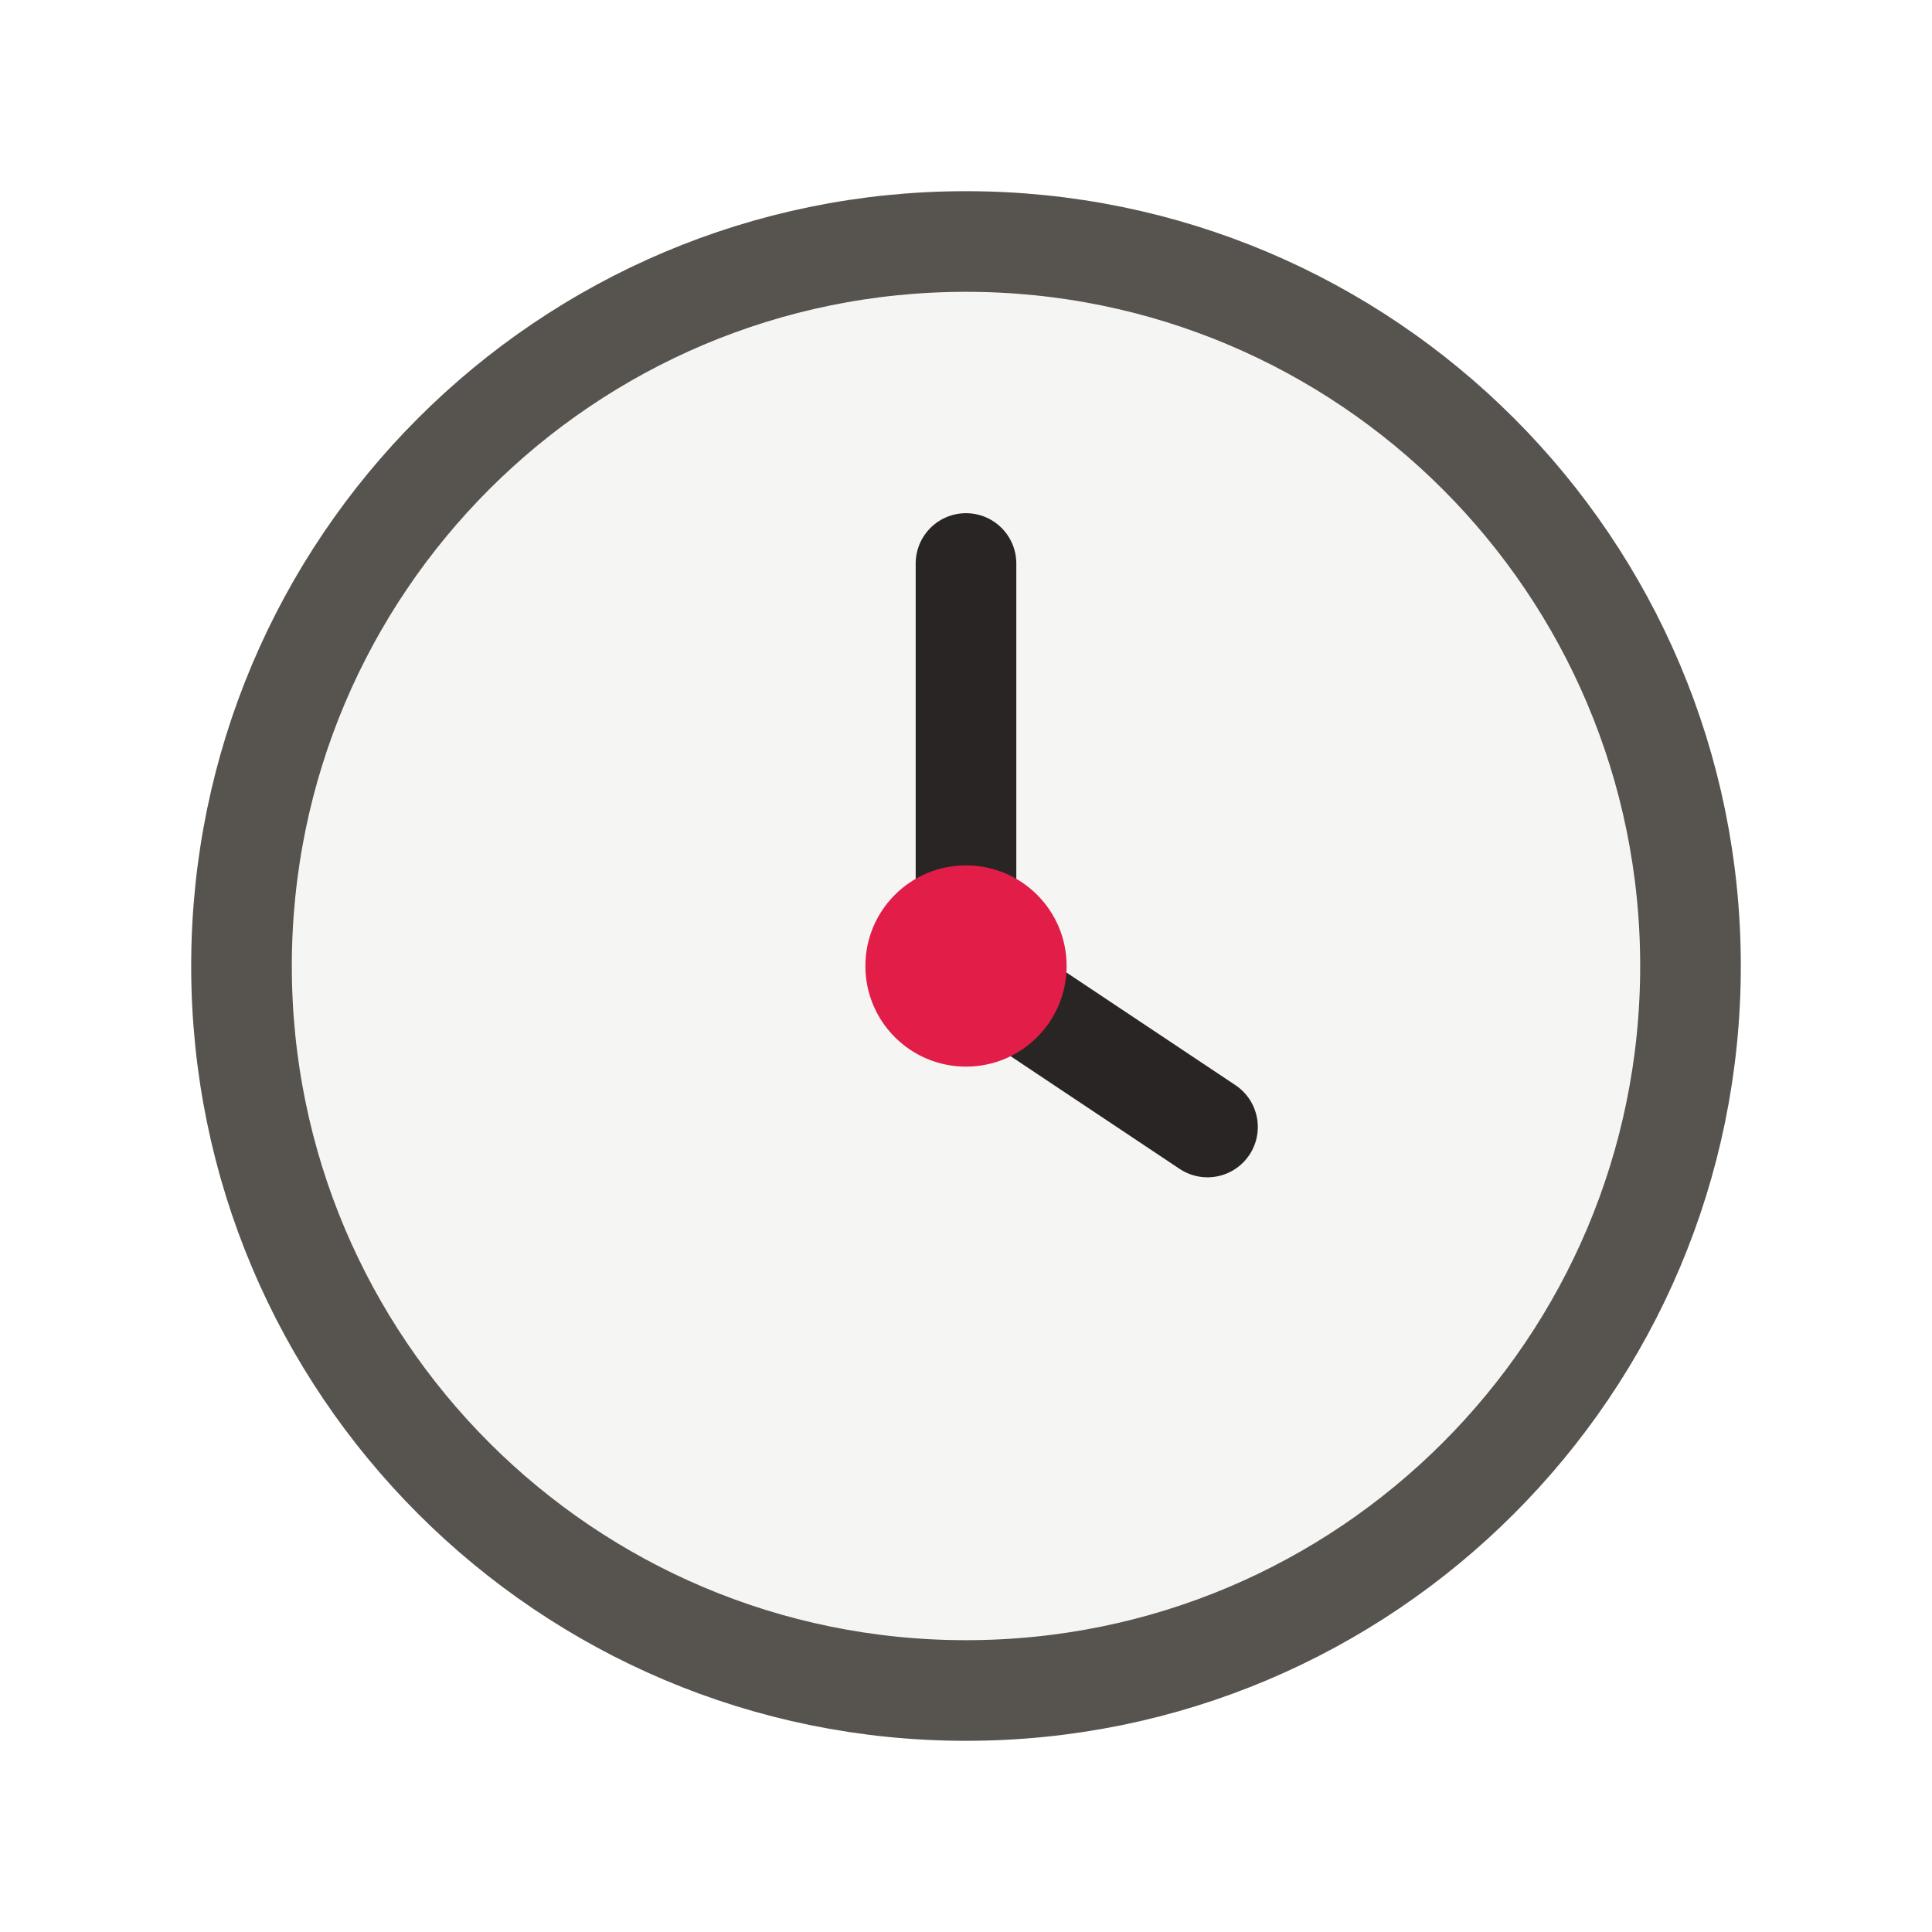
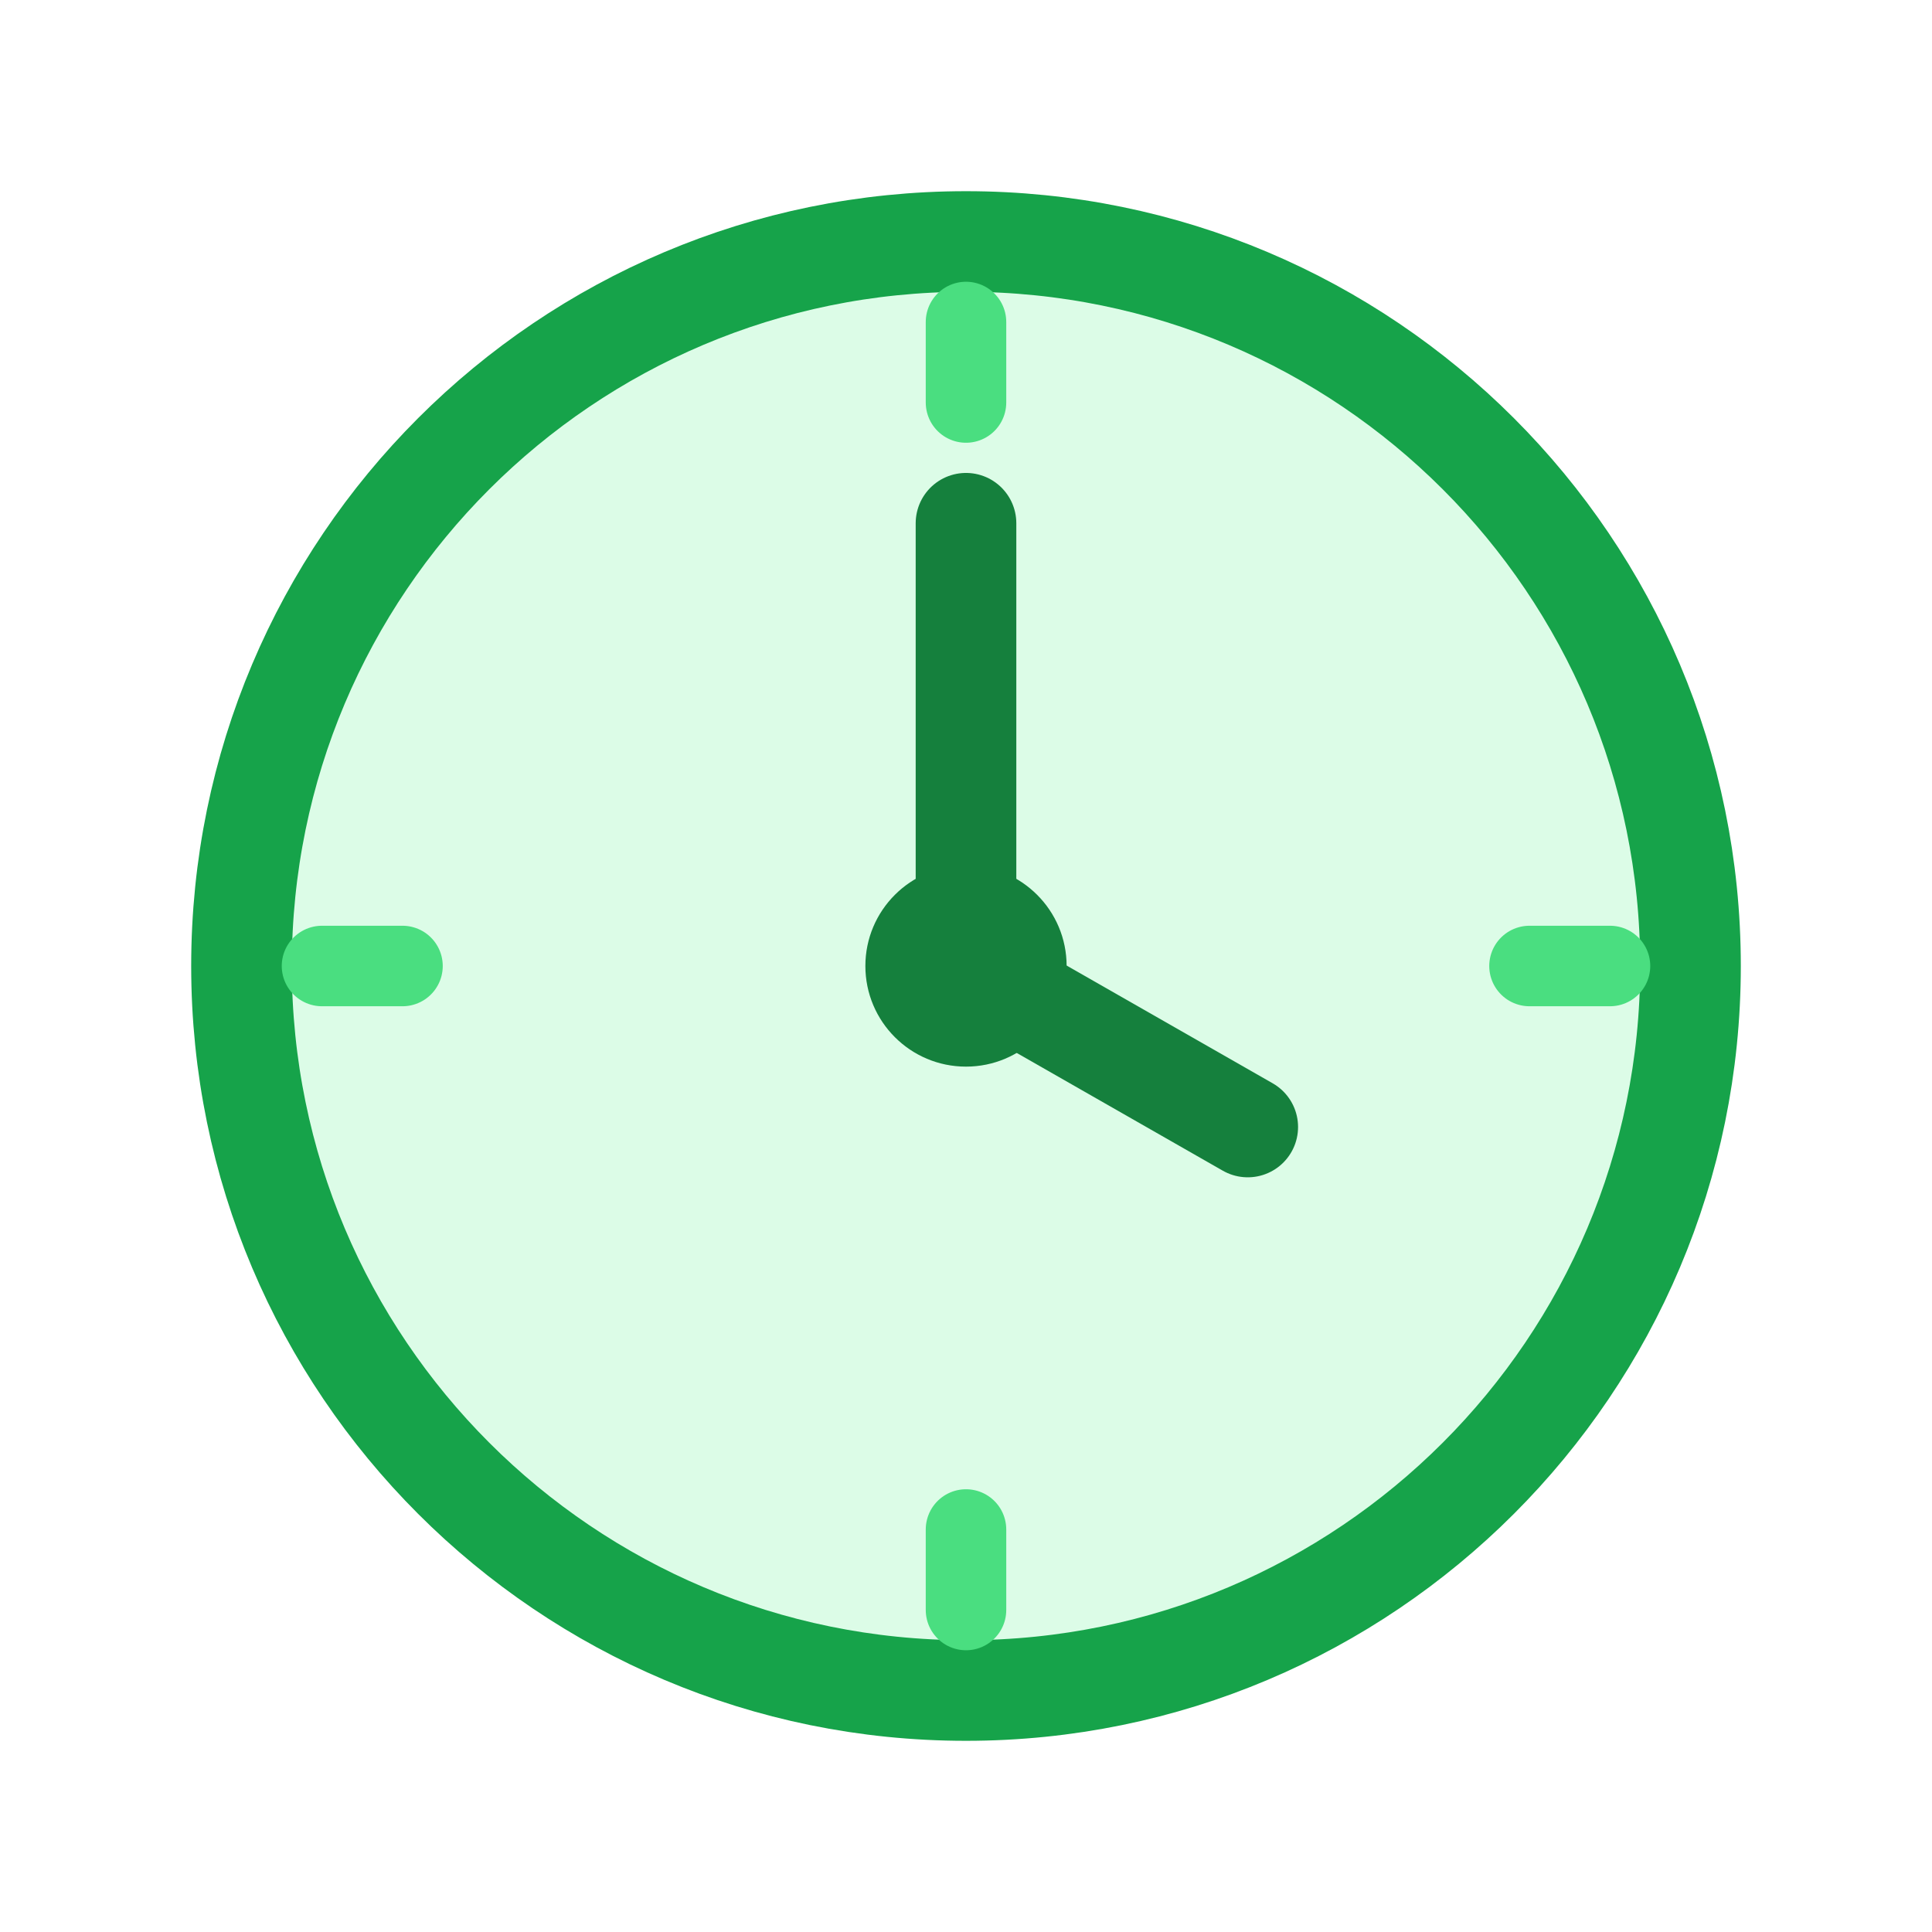
<svg xmlns="http://www.w3.org/2000/svg" viewBox="0 0 48 48" fill="none">
-   <circle cx="24" cy="24" r="18" fill="#F5F5F4" stroke="#57534E" stroke-width="2.5" />
-   <path d="M24 14v10l6 4" stroke="#292524" stroke-width="2.5" stroke-linecap="round" stroke-linejoin="round" />
-   <circle cx="24" cy="24" r="2.5" fill="#E11D48" />
+   <circle cx="24" cy="24" r="18" fill="#DCFCE7" stroke="#16A34A" stroke-width="2.5" />
+   <circle cx="24" cy="24" r="2.5" fill="#15803D" />
+   <path d="M24 13v11l7 4" stroke="#15803D" stroke-width="2.5" stroke-linecap="round" />
+   <path d="M24 8v2M24 38v2M8 24h2M38 24h2" stroke="#4ADE80" stroke-width="2" stroke-linecap="round" />
</svg>
